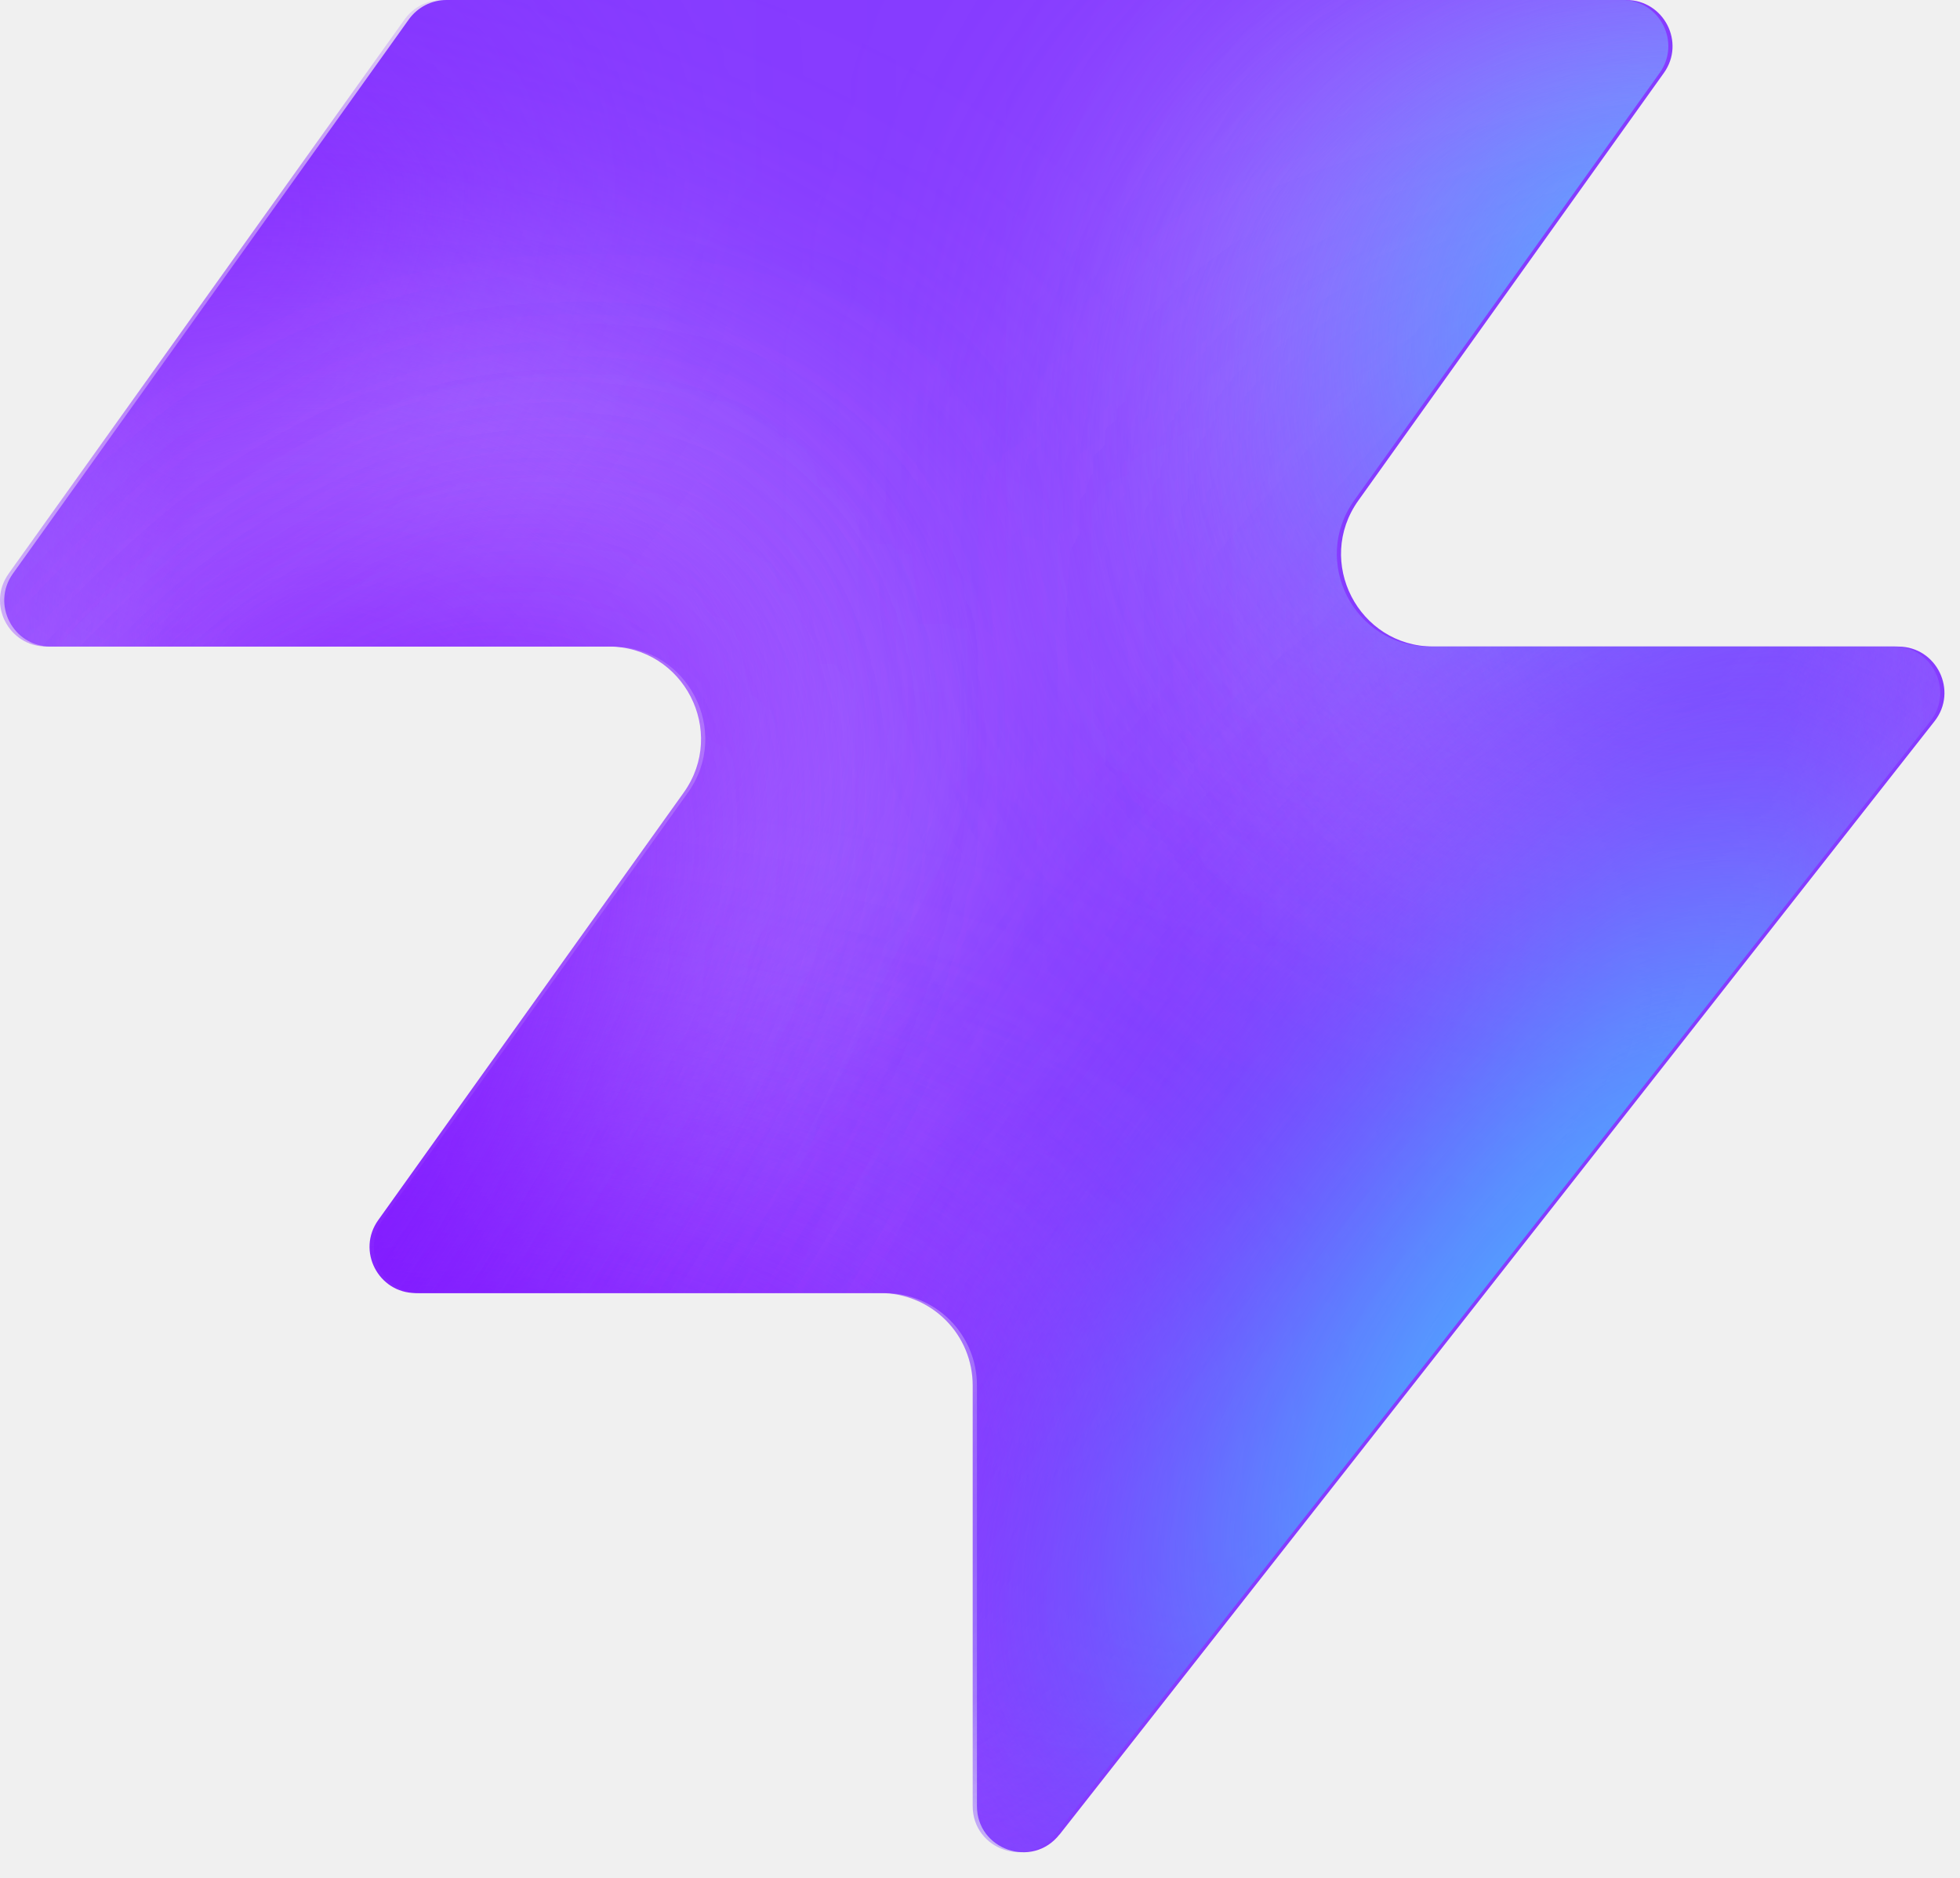
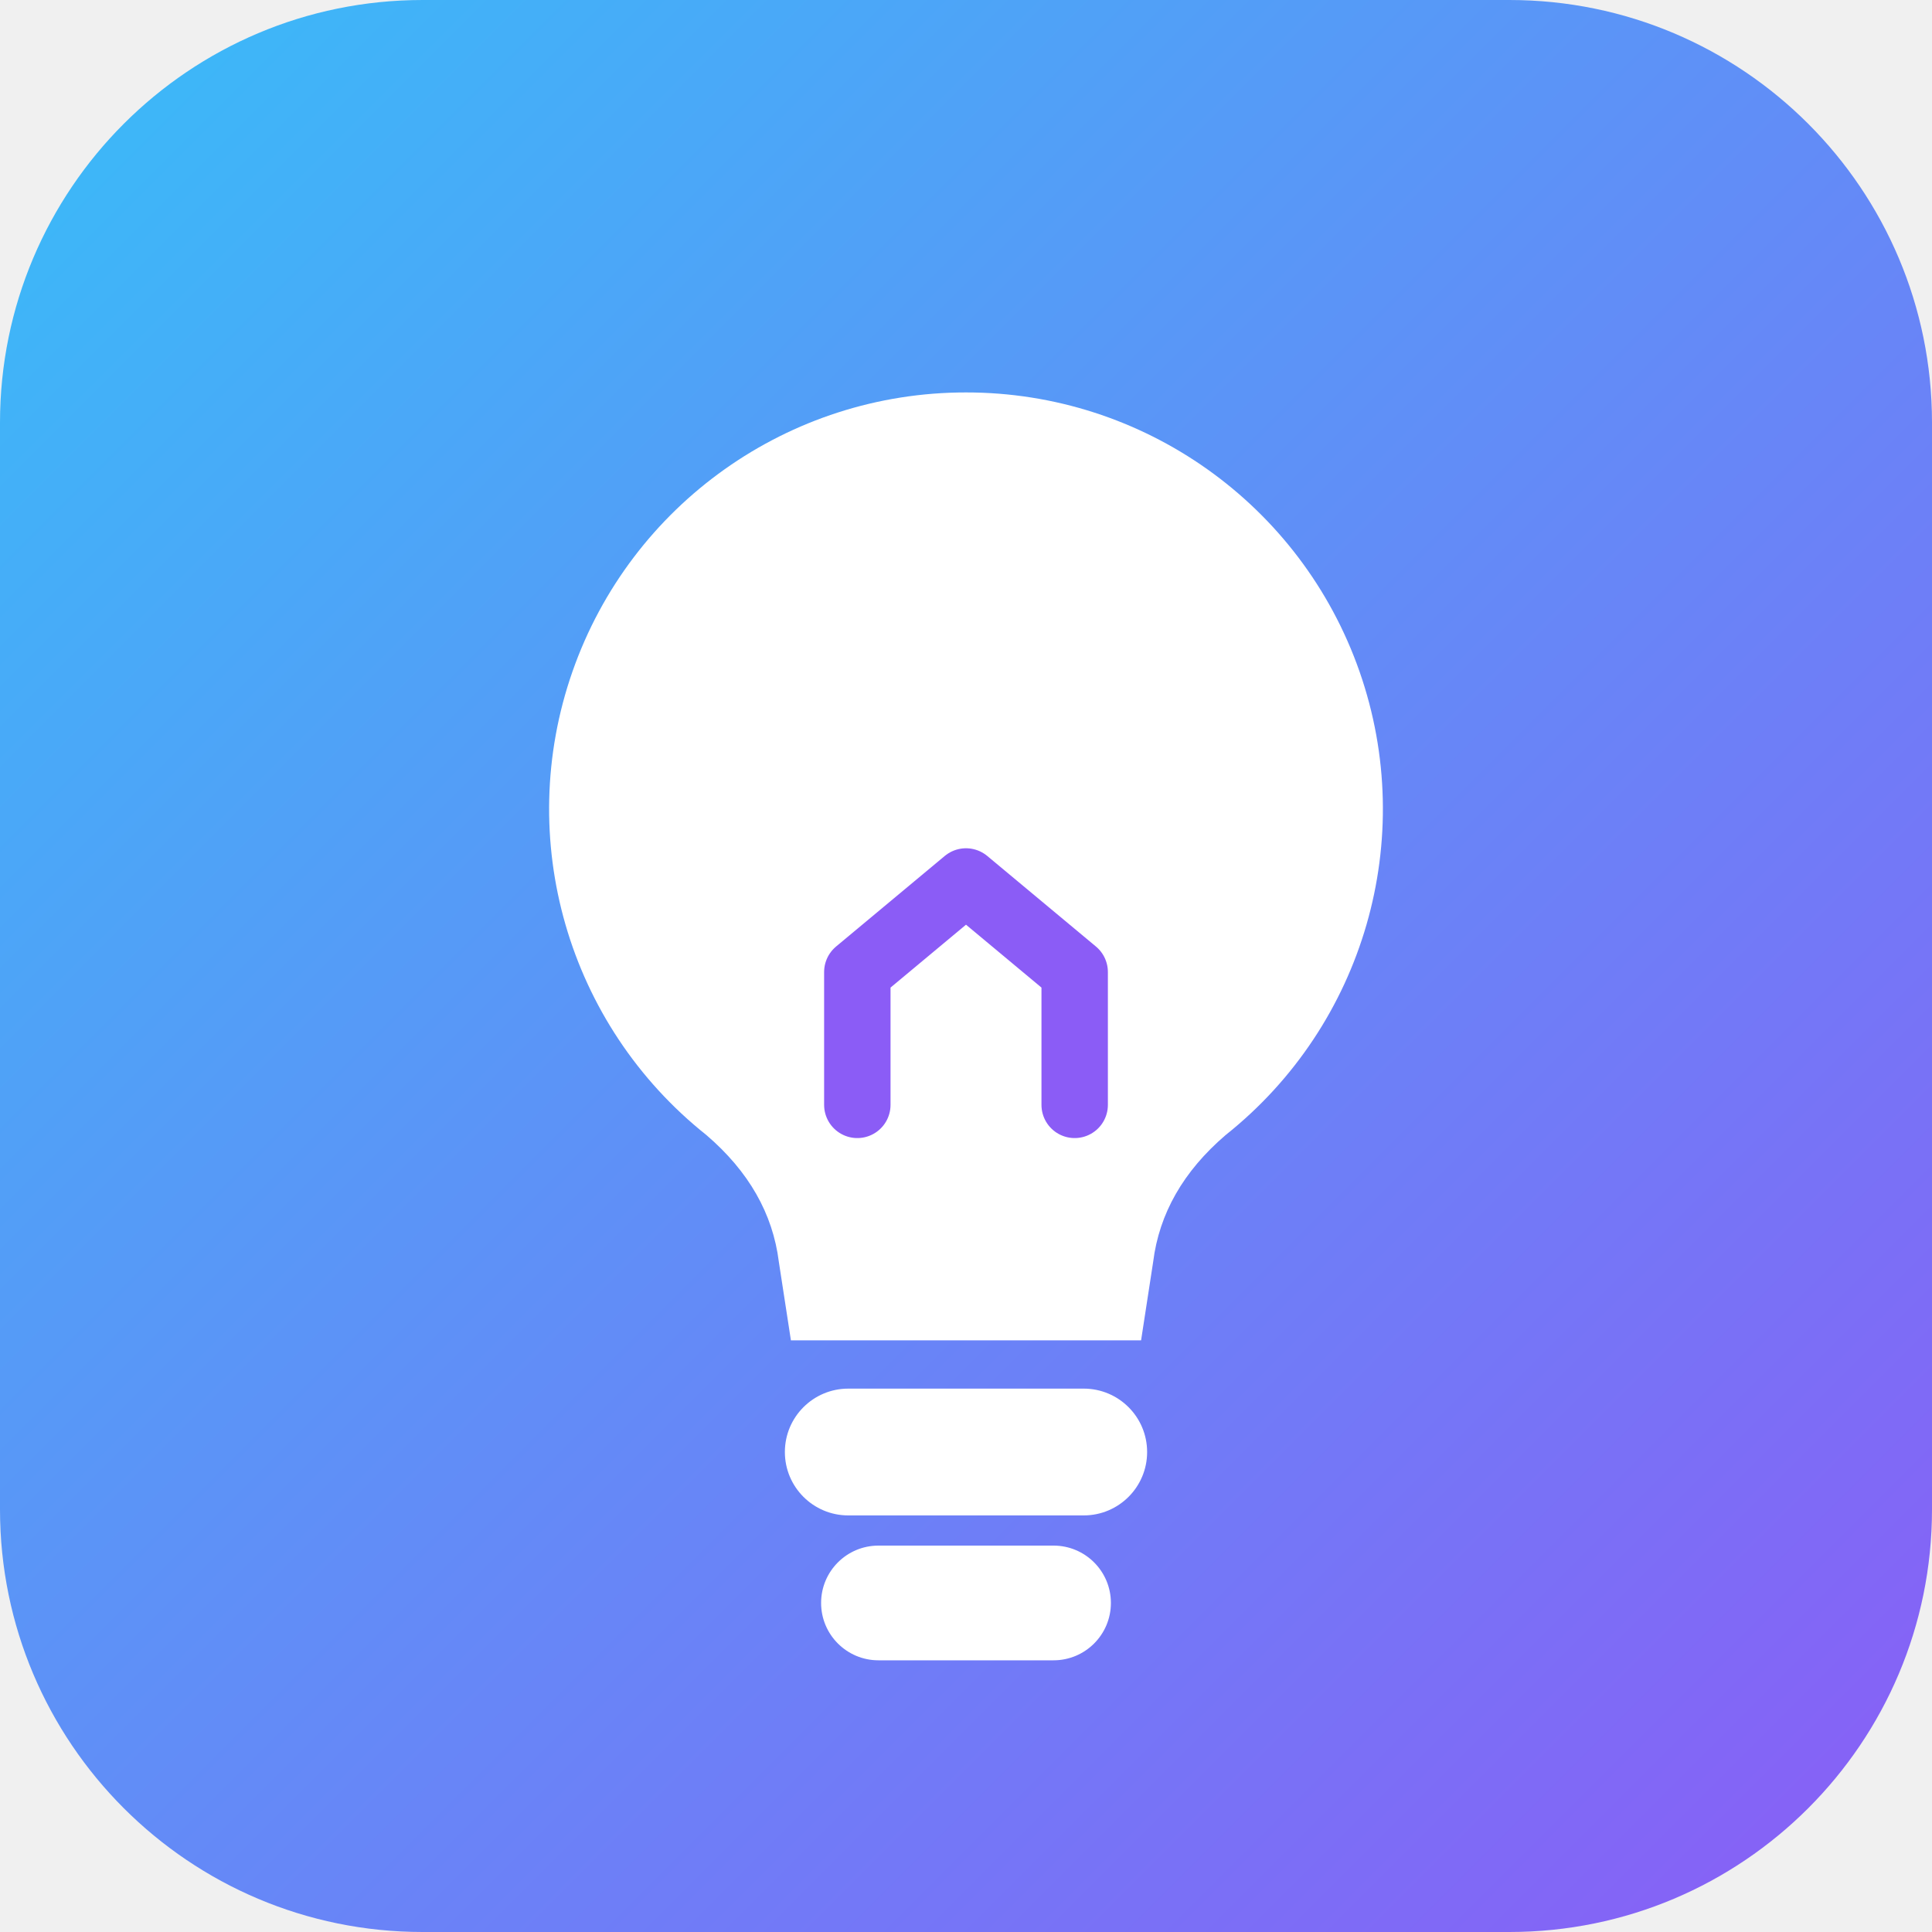
- <svg xmlns="http://www.w3.org/2000/svg" width="48" height="46" fill="none" viewBox="0 0 48 46">
-   <path fill="#863bff" d="M25.946 44.938c-.664.845-2.021.375-2.021-.698V33.937a2.26 2.26 0 0 0-2.262-2.262H10.287c-.92 0-1.456-1.04-.92-1.788l7.48-10.471c1.07-1.497 0-3.578-1.842-3.578H1.237c-.92 0-1.456-1.04-.92-1.788L10.013.474c.214-.297.556-.474.92-.474h28.894c.92 0 1.456 1.04.92 1.788l-7.48 10.471c-1.07 1.498 0 3.579 1.842 3.579h11.377c.943 0 1.473 1.088.89 1.83L25.947 44.94z" style="fill:#863bff;fill:color(display-p3 .525 .23 1);fill-opacity:1" />
-   <mask id="a" width="48" height="46" x="0" y="0" maskUnits="userSpaceOnUse" style="mask-type:alpha">
-     <path fill="#000" d="M25.842 44.938c-.664.844-2.021.375-2.021-.698V33.937a2.26 2.26 0 0 0-2.262-2.262H10.183c-.92 0-1.456-1.04-.92-1.788l7.48-10.471c1.07-1.498 0-3.579-1.842-3.579H1.133c-.92 0-1.456-1.04-.92-1.787L9.91.473c.214-.297.556-.474.92-.474h28.894c.92 0 1.456 1.04.92 1.788l-7.48 10.471c-1.07 1.498 0 3.578 1.842 3.578h11.377c.943 0 1.473 1.088.89 1.832L25.843 44.94z" style="fill:#000;fill-opacity:1" />
-   </mask>
-   <g mask="url(#a)">
-     <g filter="url(#b)">
-       <ellipse cx="5.508" cy="14.704" fill="#ede6ff" rx="5.508" ry="14.704" style="fill:#ede6ff;fill:color(display-p3 .927 .903 1);fill-opacity:1" transform="matrix(.00324 1 1 -.00324 -4.47 31.516)" />
-     </g>
-     <g filter="url(#c)">
-       <ellipse cx="10.399" cy="29.851" fill="#ede6ff" rx="10.399" ry="29.851" style="fill:#ede6ff;fill:color(display-p3 .927 .903 1);fill-opacity:1" transform="matrix(.00324 1 1 -.00324 -39.328 7.883)" />
-     </g>
-     <g filter="url(#d)">
-       <ellipse cx="5.508" cy="30.487" fill="#7e14ff" rx="5.508" ry="30.487" style="fill:#7e14ff;fill:color(display-p3 .492 .077 1);fill-opacity:1" transform="rotate(89.814 -25.913 -14.639)scale(1 -1)" />
-     </g>
-     <g filter="url(#e)">
-       <ellipse cx="5.508" cy="30.599" fill="#7e14ff" rx="5.508" ry="30.599" style="fill:#7e14ff;fill:color(display-p3 .492 .077 1);fill-opacity:1" transform="rotate(89.814 -32.644 -3.334)scale(1 -1)" />
-     </g>
-     <g filter="url(#f)">
-       <ellipse cx="5.508" cy="30.599" fill="#7e14ff" rx="5.508" ry="30.599" style="fill:#7e14ff;fill:color(display-p3 .492 .077 1);fill-opacity:1" transform="matrix(.00324 1 1 -.00324 -34.34 30.47)" />
-     </g>
-     <g filter="url(#g)">
-       <ellipse cx="14.072" cy="22.078" fill="#ede6ff" rx="14.072" ry="22.078" style="fill:#ede6ff;fill:color(display-p3 .927 .903 1);fill-opacity:1" transform="rotate(93.35 24.506 48.493)scale(-1 1)" />
-     </g>
-     <g filter="url(#h)">
-       <ellipse cx="3.47" cy="21.501" fill="#7e14ff" rx="3.47" ry="21.501" style="fill:#7e14ff;fill:color(display-p3 .492 .077 1);fill-opacity:1" transform="rotate(89.009 28.708 47.59)scale(-1 1)" />
-     </g>
-     <g filter="url(#i)">
-       <ellipse cx="3.47" cy="21.501" fill="#7e14ff" rx="3.47" ry="21.501" style="fill:#7e14ff;fill:color(display-p3 .492 .077 1);fill-opacity:1" transform="rotate(89.009 28.708 47.59)scale(-1 1)" />
-     </g>
-     <g filter="url(#j)">
-       <ellipse cx=".387" cy="8.972" fill="#7e14ff" rx="4.407" ry="29.108" style="fill:#7e14ff;fill:color(display-p3 .492 .077 1);fill-opacity:1" transform="rotate(39.51 .387 8.972)" />
-     </g>
-     <g filter="url(#k)">
-       <ellipse cx="47.523" cy="-6.092" fill="#7e14ff" rx="4.407" ry="29.108" style="fill:#7e14ff;fill:color(display-p3 .492 .077 1);fill-opacity:1" transform="rotate(37.892 47.523 -6.092)" />
-     </g>
-     <g filter="url(#l)">
-       <ellipse cx="41.412" cy="6.333" fill="#47bfff" rx="5.971" ry="9.665" style="fill:#47bfff;fill:color(display-p3 .28 .748 1);fill-opacity:1" transform="rotate(37.892 41.412 6.333)" />
-     </g>
-     <g filter="url(#m)">
-       <ellipse cx="-1.879" cy="38.332" fill="#7e14ff" rx="4.407" ry="29.108" style="fill:#7e14ff;fill:color(display-p3 .492 .077 1);fill-opacity:1" transform="rotate(37.892 -1.88 38.332)" />
-     </g>
-     <g filter="url(#n)">
-       <ellipse cx="-1.879" cy="38.332" fill="#7e14ff" rx="4.407" ry="29.108" style="fill:#7e14ff;fill:color(display-p3 .492 .077 1);fill-opacity:1" transform="rotate(37.892 -1.88 38.332)" />
-     </g>
-     <g filter="url(#o)">
-       <ellipse cx="35.651" cy="29.907" fill="#7e14ff" rx="4.407" ry="29.108" style="fill:#7e14ff;fill:color(display-p3 .492 .077 1);fill-opacity:1" transform="rotate(37.892 35.651 29.907)" />
-     </g>
-     <g filter="url(#p)">
-       <ellipse cx="38.418" cy="32.4" fill="#47bfff" rx="5.971" ry="15.297" style="fill:#47bfff;fill:color(display-p3 .28 .748 1);fill-opacity:1" transform="rotate(37.892 38.418 32.4)" />
-     </g>
-   </g>
+ <svg xmlns="http://www.w3.org/2000/svg" viewBox="0 0 32 32">
  <defs>
-     <filter id="b" width="60.045" height="41.654" x="-19.77" y="16.149" color-interpolation-filters="sRGB" filterUnits="userSpaceOnUse">
-       <feFlood flood-opacity="0" result="BackgroundImageFix" />
-       <feBlend in="SourceGraphic" in2="BackgroundImageFix" result="shape" />
-       <feGaussianBlur result="effect1_foregroundBlur_2002_17158" stdDeviation="7.659" />
-     </filter>
-     <filter id="c" width="90.34" height="51.437" x="-54.613" y="-7.533" color-interpolation-filters="sRGB" filterUnits="userSpaceOnUse">
-       <feFlood flood-opacity="0" result="BackgroundImageFix" />
-       <feBlend in="SourceGraphic" in2="BackgroundImageFix" result="shape" />
-       <feGaussianBlur result="effect1_foregroundBlur_2002_17158" stdDeviation="7.659" />
-     </filter>
-     <filter id="d" width="79.355" height="29.4" x="-49.64" y="2.03" color-interpolation-filters="sRGB" filterUnits="userSpaceOnUse">
-       <feFlood flood-opacity="0" result="BackgroundImageFix" />
-       <feBlend in="SourceGraphic" in2="BackgroundImageFix" result="shape" />
-       <feGaussianBlur result="effect1_foregroundBlur_2002_17158" stdDeviation="4.596" />
-     </filter>
-     <filter id="e" width="79.579" height="29.4" x="-45.045" y="20.029" color-interpolation-filters="sRGB" filterUnits="userSpaceOnUse">
-       <feFlood flood-opacity="0" result="BackgroundImageFix" />
-       <feBlend in="SourceGraphic" in2="BackgroundImageFix" result="shape" />
-       <feGaussianBlur result="effect1_foregroundBlur_2002_17158" stdDeviation="4.596" />
-     </filter>
-     <filter id="f" width="79.579" height="29.4" x="-43.513" y="21.178" color-interpolation-filters="sRGB" filterUnits="userSpaceOnUse">
-       <feFlood flood-opacity="0" result="BackgroundImageFix" />
-       <feBlend in="SourceGraphic" in2="BackgroundImageFix" result="shape" />
-       <feGaussianBlur result="effect1_foregroundBlur_2002_17158" stdDeviation="4.596" />
-     </filter>
-     <filter id="g" width="74.749" height="58.852" x="15.756" y="-17.901" color-interpolation-filters="sRGB" filterUnits="userSpaceOnUse">
-       <feFlood flood-opacity="0" result="BackgroundImageFix" />
-       <feBlend in="SourceGraphic" in2="BackgroundImageFix" result="shape" />
-       <feGaussianBlur result="effect1_foregroundBlur_2002_17158" stdDeviation="7.659" />
-     </filter>
-     <filter id="h" width="61.377" height="25.362" x="23.548" y="2.284" color-interpolation-filters="sRGB" filterUnits="userSpaceOnUse">
-       <feFlood flood-opacity="0" result="BackgroundImageFix" />
-       <feBlend in="SourceGraphic" in2="BackgroundImageFix" result="shape" />
-       <feGaussianBlur result="effect1_foregroundBlur_2002_17158" stdDeviation="4.596" />
-     </filter>
-     <filter id="i" width="61.377" height="25.362" x="23.548" y="2.284" color-interpolation-filters="sRGB" filterUnits="userSpaceOnUse">
-       <feFlood flood-opacity="0" result="BackgroundImageFix" />
-       <feBlend in="SourceGraphic" in2="BackgroundImageFix" result="shape" />
-       <feGaussianBlur result="effect1_foregroundBlur_2002_17158" stdDeviation="4.596" />
-     </filter>
-     <filter id="j" width="56.045" height="63.649" x="-27.636" y="-22.853" color-interpolation-filters="sRGB" filterUnits="userSpaceOnUse">
-       <feFlood flood-opacity="0" result="BackgroundImageFix" />
-       <feBlend in="SourceGraphic" in2="BackgroundImageFix" result="shape" />
-       <feGaussianBlur result="effect1_foregroundBlur_2002_17158" stdDeviation="4.596" />
-     </filter>
-     <filter id="k" width="54.814" height="64.646" x="20.116" y="-38.415" color-interpolation-filters="sRGB" filterUnits="userSpaceOnUse">
-       <feFlood flood-opacity="0" result="BackgroundImageFix" />
-       <feBlend in="SourceGraphic" in2="BackgroundImageFix" result="shape" />
-       <feGaussianBlur result="effect1_foregroundBlur_2002_17158" stdDeviation="4.596" />
-     </filter>
-     <filter id="l" width="33.541" height="35.313" x="24.641" y="-11.323" color-interpolation-filters="sRGB" filterUnits="userSpaceOnUse">
-       <feFlood flood-opacity="0" result="BackgroundImageFix" />
-       <feBlend in="SourceGraphic" in2="BackgroundImageFix" result="shape" />
-       <feGaussianBlur result="effect1_foregroundBlur_2002_17158" stdDeviation="4.596" />
-     </filter>
-     <filter id="m" width="54.814" height="64.646" x="-29.286" y="6.009" color-interpolation-filters="sRGB" filterUnits="userSpaceOnUse">
-       <feFlood flood-opacity="0" result="BackgroundImageFix" />
-       <feBlend in="SourceGraphic" in2="BackgroundImageFix" result="shape" />
-       <feGaussianBlur result="effect1_foregroundBlur_2002_17158" stdDeviation="4.596" />
-     </filter>
-     <filter id="n" width="54.814" height="64.646" x="-29.286" y="6.009" color-interpolation-filters="sRGB" filterUnits="userSpaceOnUse">
-       <feFlood flood-opacity="0" result="BackgroundImageFix" />
-       <feBlend in="SourceGraphic" in2="BackgroundImageFix" result="shape" />
-       <feGaussianBlur result="effect1_foregroundBlur_2002_17158" stdDeviation="4.596" />
-     </filter>
-     <filter id="o" width="54.814" height="64.646" x="8.244" y="-2.416" color-interpolation-filters="sRGB" filterUnits="userSpaceOnUse">
-       <feFlood flood-opacity="0" result="BackgroundImageFix" />
-       <feBlend in="SourceGraphic" in2="BackgroundImageFix" result="shape" />
-       <feGaussianBlur result="effect1_foregroundBlur_2002_17158" stdDeviation="4.596" />
-     </filter>
-     <filter id="p" width="39.409" height="43.623" x="18.713" y="10.588" color-interpolation-filters="sRGB" filterUnits="userSpaceOnUse">
-       <feFlood flood-opacity="0" result="BackgroundImageFix" />
-       <feBlend in="SourceGraphic" in2="BackgroundImageFix" result="shape" />
-       <feGaussianBlur result="effect1_foregroundBlur_2002_17158" stdDeviation="4.596" />
-     </filter>
+     <linearGradient id="g" x1="0" y1="0" x2="1" y2="1">
+       <stop offset="0" stop-color="#38bdf8" />
+       <stop offset="1" stop-color="#8b5cf6" />
+     </linearGradient>
  </defs>
+   <rect width="32" height="32" rx="7" fill="url(#g)" />
+   <path fill="#fff" d="M16 6.5a6.9 6.9 0 0 0-4.3 12.3c.7.6 1.1 1.3 1.2 2.1l.2 1.3h5.8l.2-1.3c.1-.8.5-1.5 1.2-2.1A6.9 6.9 0 0 0 16 6.5Z" />
+   <rect x="13" y="23" width="6" height="2.1" rx="1.05" fill="#fff" />
+   <rect x="13.6" y="25.6" width="4.8" height="1.9" rx="0.95" fill="#fff" />
+   <path fill="none" stroke="#8b5cf6" stroke-width="1.1" stroke-linecap="round" stroke-linejoin="round" d="M14.2 18.3v-2.2L16 14.6l1.8 1.5v2.2" />
</svg>
